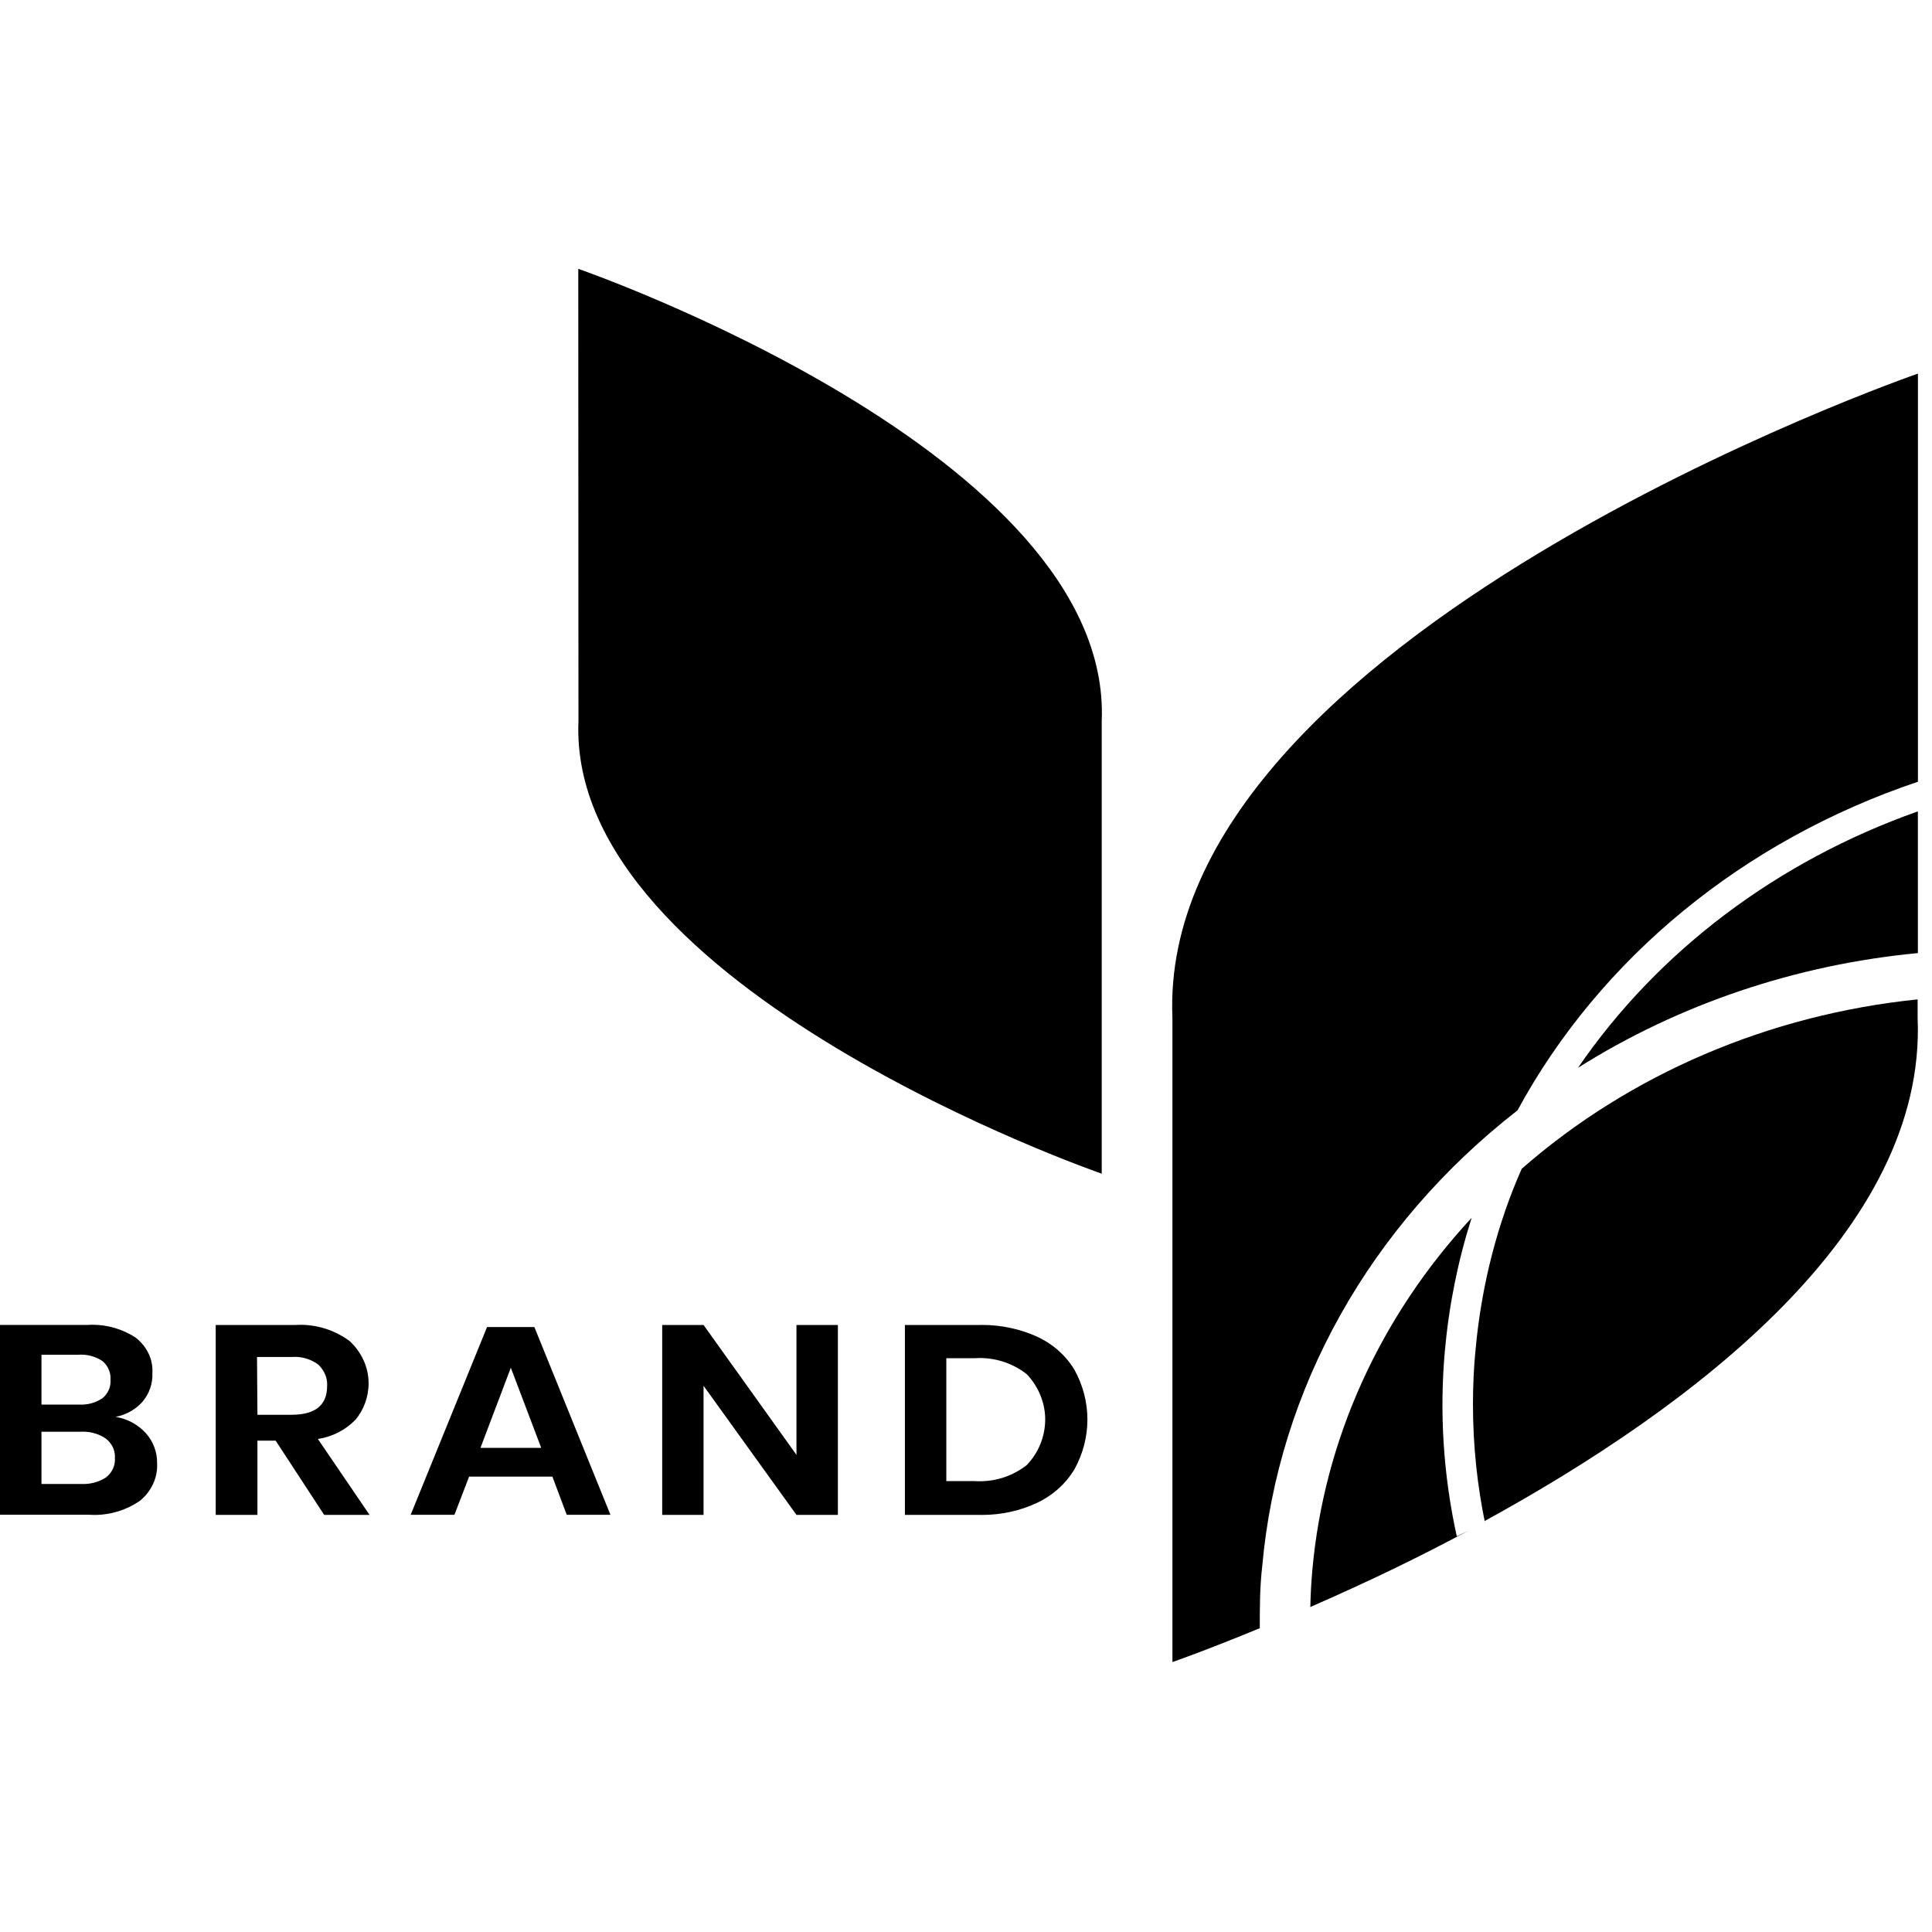
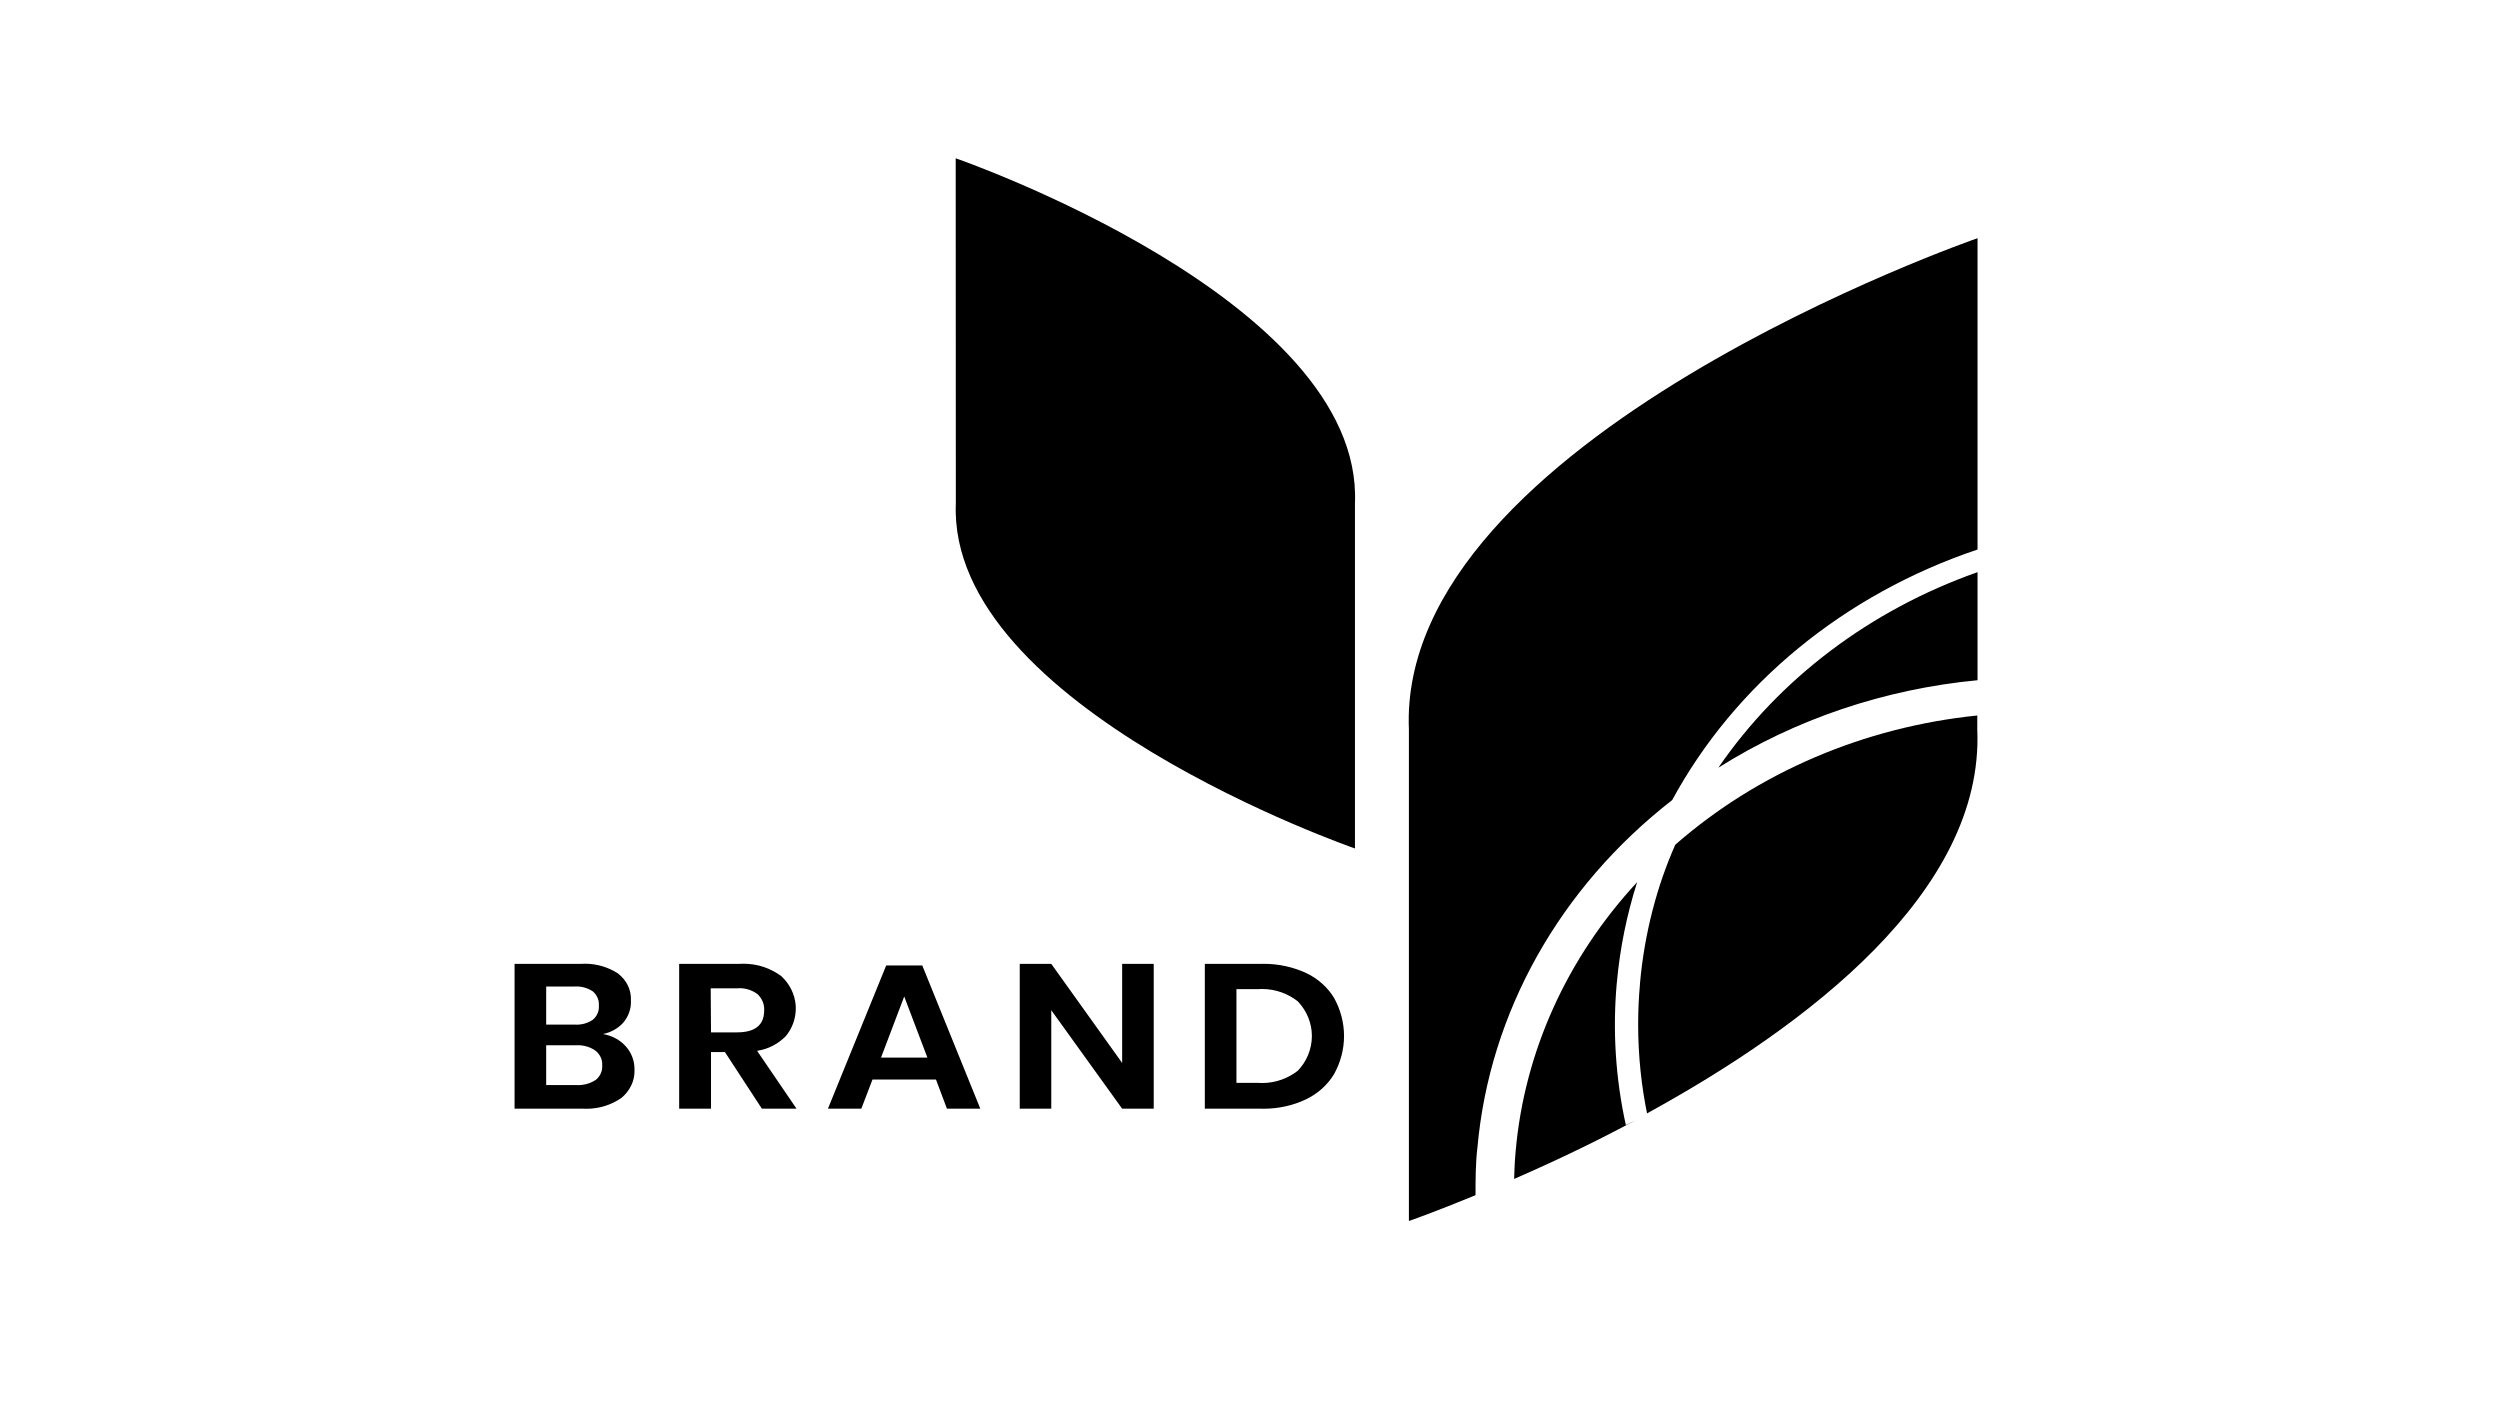
- <svg xmlns="http://www.w3.org/2000/svg" version="1.1" width="32" height="32" viewBox="0 0 32 32">
-   <path d="M2.416 23.738c0.124 0.14 0.189 0.316 0.186 0.496 0.001 0.011 0.001 0.024 0.001 0.038 0 0.111-0.025 0.216-0.069 0.31l0.002-0.004c-0.053 0.113-0.129 0.208-0.221 0.282l-0.002 0.001c-0.21 0.145-0.471 0.231-0.751 0.231-0.031 0-0.061-0.001-0.092-0.003l0.004 0h-1.475v-3.144h1.445c0.026-0.002 0.055-0.003 0.085-0.003 0.266 0 0.513 0.079 0.72 0.214l-0.005-0.003c0.093 0.072 0.168 0.163 0.216 0.264 0.049 0.103 0.071 0.213 0.064 0.325 0.008 0.173-0.051 0.344-0.168 0.48-0.112 0.125-0.267 0.211-0.44 0.246 0.196 0.032 0.372 0.128 0.498 0.269zM0.686 23.264h0.618c0.14 0.009 0.279-0.028 0.393-0.105 0.045-0.037 0.081-0.084 0.104-0.137l0.001-0.002c0.018-0.041 0.029-0.088 0.029-0.138 0-0.011-0-0.021-0.001-0.031l0 0.001c0.001-0.008 0.001-0.017 0.001-0.026 0-0.051-0.011-0.099-0.030-0.143l0.001 0.002c-0.024-0.056-0.059-0.102-0.103-0.14l-0-0c-0.1-0.068-0.223-0.108-0.355-0.108-0.017 0-0.034 0.001-0.051 0.002l0.002-0h-0.608v0.825zM1.757 24.47c0.048-0.038 0.087-0.087 0.113-0.142l0.001-0.002c0.021-0.044 0.033-0.096 0.033-0.15 0-0.009-0-0.017-0.001-0.026l0 0.001c0-0.007 0.001-0.015 0.001-0.023 0-0.056-0.013-0.109-0.035-0.157l0.001 0.002c-0.028-0.058-0.067-0.106-0.115-0.144l-0.001-0.001c-0.106-0.072-0.237-0.115-0.378-0.115-0.014 0-0.029 0-0.043 0.001l0.002-0h-0.648v0.865h0.656c0.147 0.008 0.294-0.030 0.414-0.109zM5.369 25.091l-0.803-1.229h-0.302v1.229h-0.691v-3.145h1.309c0.028-0.002 0.060-0.003 0.093-0.003 0.308 0 0.592 0.102 0.821 0.273l-0.004-0.003c0.183 0.171 0.294 0.396 0.311 0.634 0.001 0.020 0.002 0.043 0.002 0.066 0 0.229-0.082 0.439-0.217 0.603l0.001-0.002c-0.162 0.167-0.377 0.282-0.618 0.319l-0.006 0.001 0.856 1.257h-0.752zM4.264 23.433h0.565c0.393 0 0.589-0.158 0.589-0.476 0-0.008 0.001-0.016 0.001-0.025 0-0.060-0.012-0.116-0.034-0.168l0.001 0.003c-0.027-0.064-0.065-0.118-0.112-0.163l-0-0c-0.107-0.081-0.243-0.13-0.39-0.13-0.019 0-0.038 0.001-0.057 0.002l0.002-0h-0.572l0.007 0.957zM9.148 24.457h-1.378l-0.243 0.633h-0.725l1.265-3.11h0.784l1.26 3.11h-0.724l-0.238-0.633zM8.964 23.981l-0.503-1.327-0.503 1.327h1.007zM13.878 25.091h-0.686l-1.539-2.138v2.138h-0.685v-3.145h0.685l1.539 2.151v-2.151h0.686v3.145zM17.795 24.338c-0.142 0.237-0.358 0.431-0.621 0.555-0.267 0.126-0.579 0.199-0.909 0.199-0.020 0-0.039-0-0.059-0.001l0.003 0h-1.221v-3.145h1.222c0.017-0 0.037-0.001 0.057-0.001 0.329 0 0.641 0.071 0.922 0.199l-0.014-0.006c0.263 0.122 0.479 0.313 0.621 0.549 0.141 0.256 0.215 0.538 0.215 0.825s-0.074 0.569-0.215 0.825zM17.009 24.263c0.186-0.195 0.301-0.459 0.303-0.75v-0c0-0.275-0.108-0.541-0.303-0.75-0.213-0.168-0.485-0.27-0.781-0.27-0.028 0-0.055 0.001-0.082 0.003l0.004-0h-0.476v2.036h0.476c0.024 0.002 0.051 0.002 0.079 0.002 0.296 0 0.568-0.102 0.783-0.272l-0.003 0.002zM9.578 4.453s8.857 3.062 8.67 7.493v7.494s-8.851-3.063-8.667-7.494l-0.003-7.493zM26.138 17.685c1.673-1.054 3.608-1.707 5.628-1.899v-2.347c-2.327 0.822-4.302 2.311-5.628 4.245z" />
-   <path d="M25.134 18.392c1.369-2.524 3.742-4.472 6.633-5.444v-6.76s-12.615 4.362-12.348 10.671v10.67s0.562-0.195 1.447-0.561c0-0.341 0-0.685 0.041-1.031 0.261-2.929 1.781-5.643 4.228-7.546z" />
-   <path d="M23.934 22.356c0.066-0.74 0.214-1.472 0.441-2.185-1.524 1.643-2.446 3.683-2.638 5.831-0.019 0.203-0.029 0.405-0.034 0.615 1.052-0.46 1.849-0.852 2.629-1.27l-0.203 0.1c-0.224-1.016-0.29-2.057-0.196-3.090zM24.436 22.394c-0.025 0.259-0.039 0.561-0.039 0.866 0 0.684 0.071 1.351 0.206 1.995l-0.011-0.063c3.446-1.889 7.319-4.806 7.17-8.332v-0.307c-2.462 0.252-4.766 1.238-6.557 2.805-0.395 0.888-0.668 1.918-0.765 2.998l-0.003 0.038z" />
+ <svg xmlns="http://www.w3.org/2000/svg" version="1.1" width="57" height="32" viewBox="0 0 57 32">
+   <path d="M14.27 23.859c0.13 0.147 0.199 0.332 0.196 0.521 0.001 0.012 0.001 0.026 0.001 0.039 0 0.117-0.026 0.227-0.073 0.326l0.002-0.005c-0.056 0.119-0.135 0.218-0.232 0.296l-0.002 0.001c-0.221 0.152-0.494 0.243-0.789 0.243-0.032 0-0.064-0.001-0.096-0.003l0.004 0h-1.549v-3.301h1.517c0.027-0.002 0.058-0.003 0.090-0.003 0.279 0 0.539 0.083 0.756 0.225l-0.005-0.003c0.098 0.076 0.176 0.171 0.227 0.277 0.051 0.108 0.074 0.224 0.068 0.341 0.009 0.181-0.053 0.361-0.176 0.505-0.118 0.131-0.281 0.222-0.462 0.258 0.205 0.034 0.391 0.134 0.523 0.283zM12.454 23.361h0.649c0.147 0.010 0.293-0.029 0.412-0.11 0.047-0.039 0.085-0.088 0.109-0.144l0.001-0.003c0.019-0.043 0.030-0.092 0.030-0.145 0-0.011-0.001-0.022-0.001-0.033l0 0.001c0.001-0.008 0.001-0.018 0.001-0.028 0-0.053-0.011-0.104-0.031-0.15l0.001 0.002c-0.025-0.058-0.062-0.108-0.108-0.147l-0.001-0c-0.105-0.071-0.234-0.113-0.373-0.113-0.018 0-0.036 0.001-0.054 0.002l0.002-0h-0.638v0.867zM13.578 24.627c0.051-0.040 0.091-0.091 0.118-0.149l0.001-0.003c0.022-0.046 0.034-0.101 0.034-0.158 0-0.009-0-0.018-0.001-0.027l0 0.001c0-0.007 0.001-0.016 0.001-0.024 0-0.059-0.013-0.115-0.037-0.165l0.001 0.002c-0.029-0.061-0.070-0.112-0.121-0.151l-0.001-0.001c-0.112-0.076-0.249-0.121-0.397-0.121-0.015 0-0.030 0-0.045 0.001l0.002-0h-0.68v0.908h0.689c0.155 0.008 0.308-0.032 0.435-0.115zM17.371 25.278l-0.843-1.291h-0.317v1.291h-0.726v-3.302h1.374c0.029-0.002 0.064-0.003 0.098-0.003 0.323 0 0.622 0.107 0.862 0.287l-0.004-0.003c0.192 0.179 0.308 0.415 0.327 0.666 0.002 0.021 0.002 0.045 0.002 0.069 0 0.241-0.086 0.461-0.228 0.633l0.001-0.002c-0.171 0.175-0.396 0.296-0.649 0.335l-0.006 0.001 0.899 1.319h-0.789zM16.21 23.538h0.594c0.412 0 0.619-0.166 0.619-0.5 0-0.008 0.001-0.017 0.001-0.027 0-0.063-0.013-0.122-0.035-0.176l0.001 0.003c-0.028-0.067-0.068-0.124-0.118-0.171l-0-0c-0.113-0.085-0.255-0.136-0.41-0.136-0.020 0-0.040 0.001-0.060 0.003l0.003-0h-0.601l0.007 1.005zM21.339 24.613h-1.446l-0.255 0.665h-0.761l1.328-3.265h0.823l1.323 3.265h-0.761l-0.25-0.665zM21.145 24.114l-0.529-1.394-0.529 1.394h1.057zM26.305 25.278h-0.72l-1.616-2.245v2.245h-0.719v-3.302h0.719l1.616 2.259v-2.259h0.72v3.302zM30.418 24.488c-0.149 0.249-0.376 0.452-0.652 0.582-0.28 0.132-0.608 0.209-0.955 0.209-0.021 0-0.041-0-0.062-0.001l0.003 0h-1.282v-3.302h1.283c0.018-0 0.039-0.001 0.060-0.001 0.345 0 0.673 0.075 0.968 0.209l-0.015-0.006c0.276 0.128 0.503 0.329 0.652 0.576 0.148 0.269 0.226 0.565 0.226 0.867s-0.077 0.597-0.226 0.866zM29.593 24.409c0.196-0.205 0.317-0.482 0.318-0.788v-0c0-0.289-0.113-0.569-0.318-0.788-0.223-0.177-0.509-0.284-0.82-0.284-0.029 0-0.058 0.001-0.086 0.003l0.004-0h-0.5v2.138h0.5c0.025 0.002 0.054 0.003 0.083 0.003 0.311 0 0.596-0.107 0.822-0.285l-0.003 0.002zM21.79 3.609s9.3 3.215 9.103 7.867v7.869s-9.294-3.216-9.1-7.869l-0.003-7.867zM39.179 17.503c1.757-1.107 3.788-1.792 5.909-1.994v-2.464c-2.444 0.863-4.517 2.427-5.909 4.458z" />
+   <path d="M38.124 18.245c1.437-2.651 3.93-4.696 6.964-5.716v-7.098s-13.245 4.58-12.965 11.205v11.203s0.59-0.205 1.519-0.589c0-0.358 0-0.719 0.043-1.083 0.274-3.075 1.87-5.925 4.439-7.924z" />
+   <path d="M36.864 22.407c0.069-0.777 0.225-1.546 0.463-2.294-1.599 1.725-2.568 3.867-2.769 6.122-0.020 0.213-0.030 0.426-0.036 0.645 1.105-0.483 1.942-0.895 2.761-1.334l-0.214 0.105c-0.235-1.067-0.304-2.159-0.206-3.244zM37.391 22.447c-0.026 0.273-0.041 0.589-0.041 0.909 0 0.718 0.074 1.419 0.216 2.094l-0.012-0.066c3.619-1.983 7.685-5.046 7.528-8.748v-0.323c-2.586 0.265-5.004 1.3-6.885 2.946-0.415 0.932-0.702 2.014-0.804 3.148l-0.003 0.040z" />
</svg>
